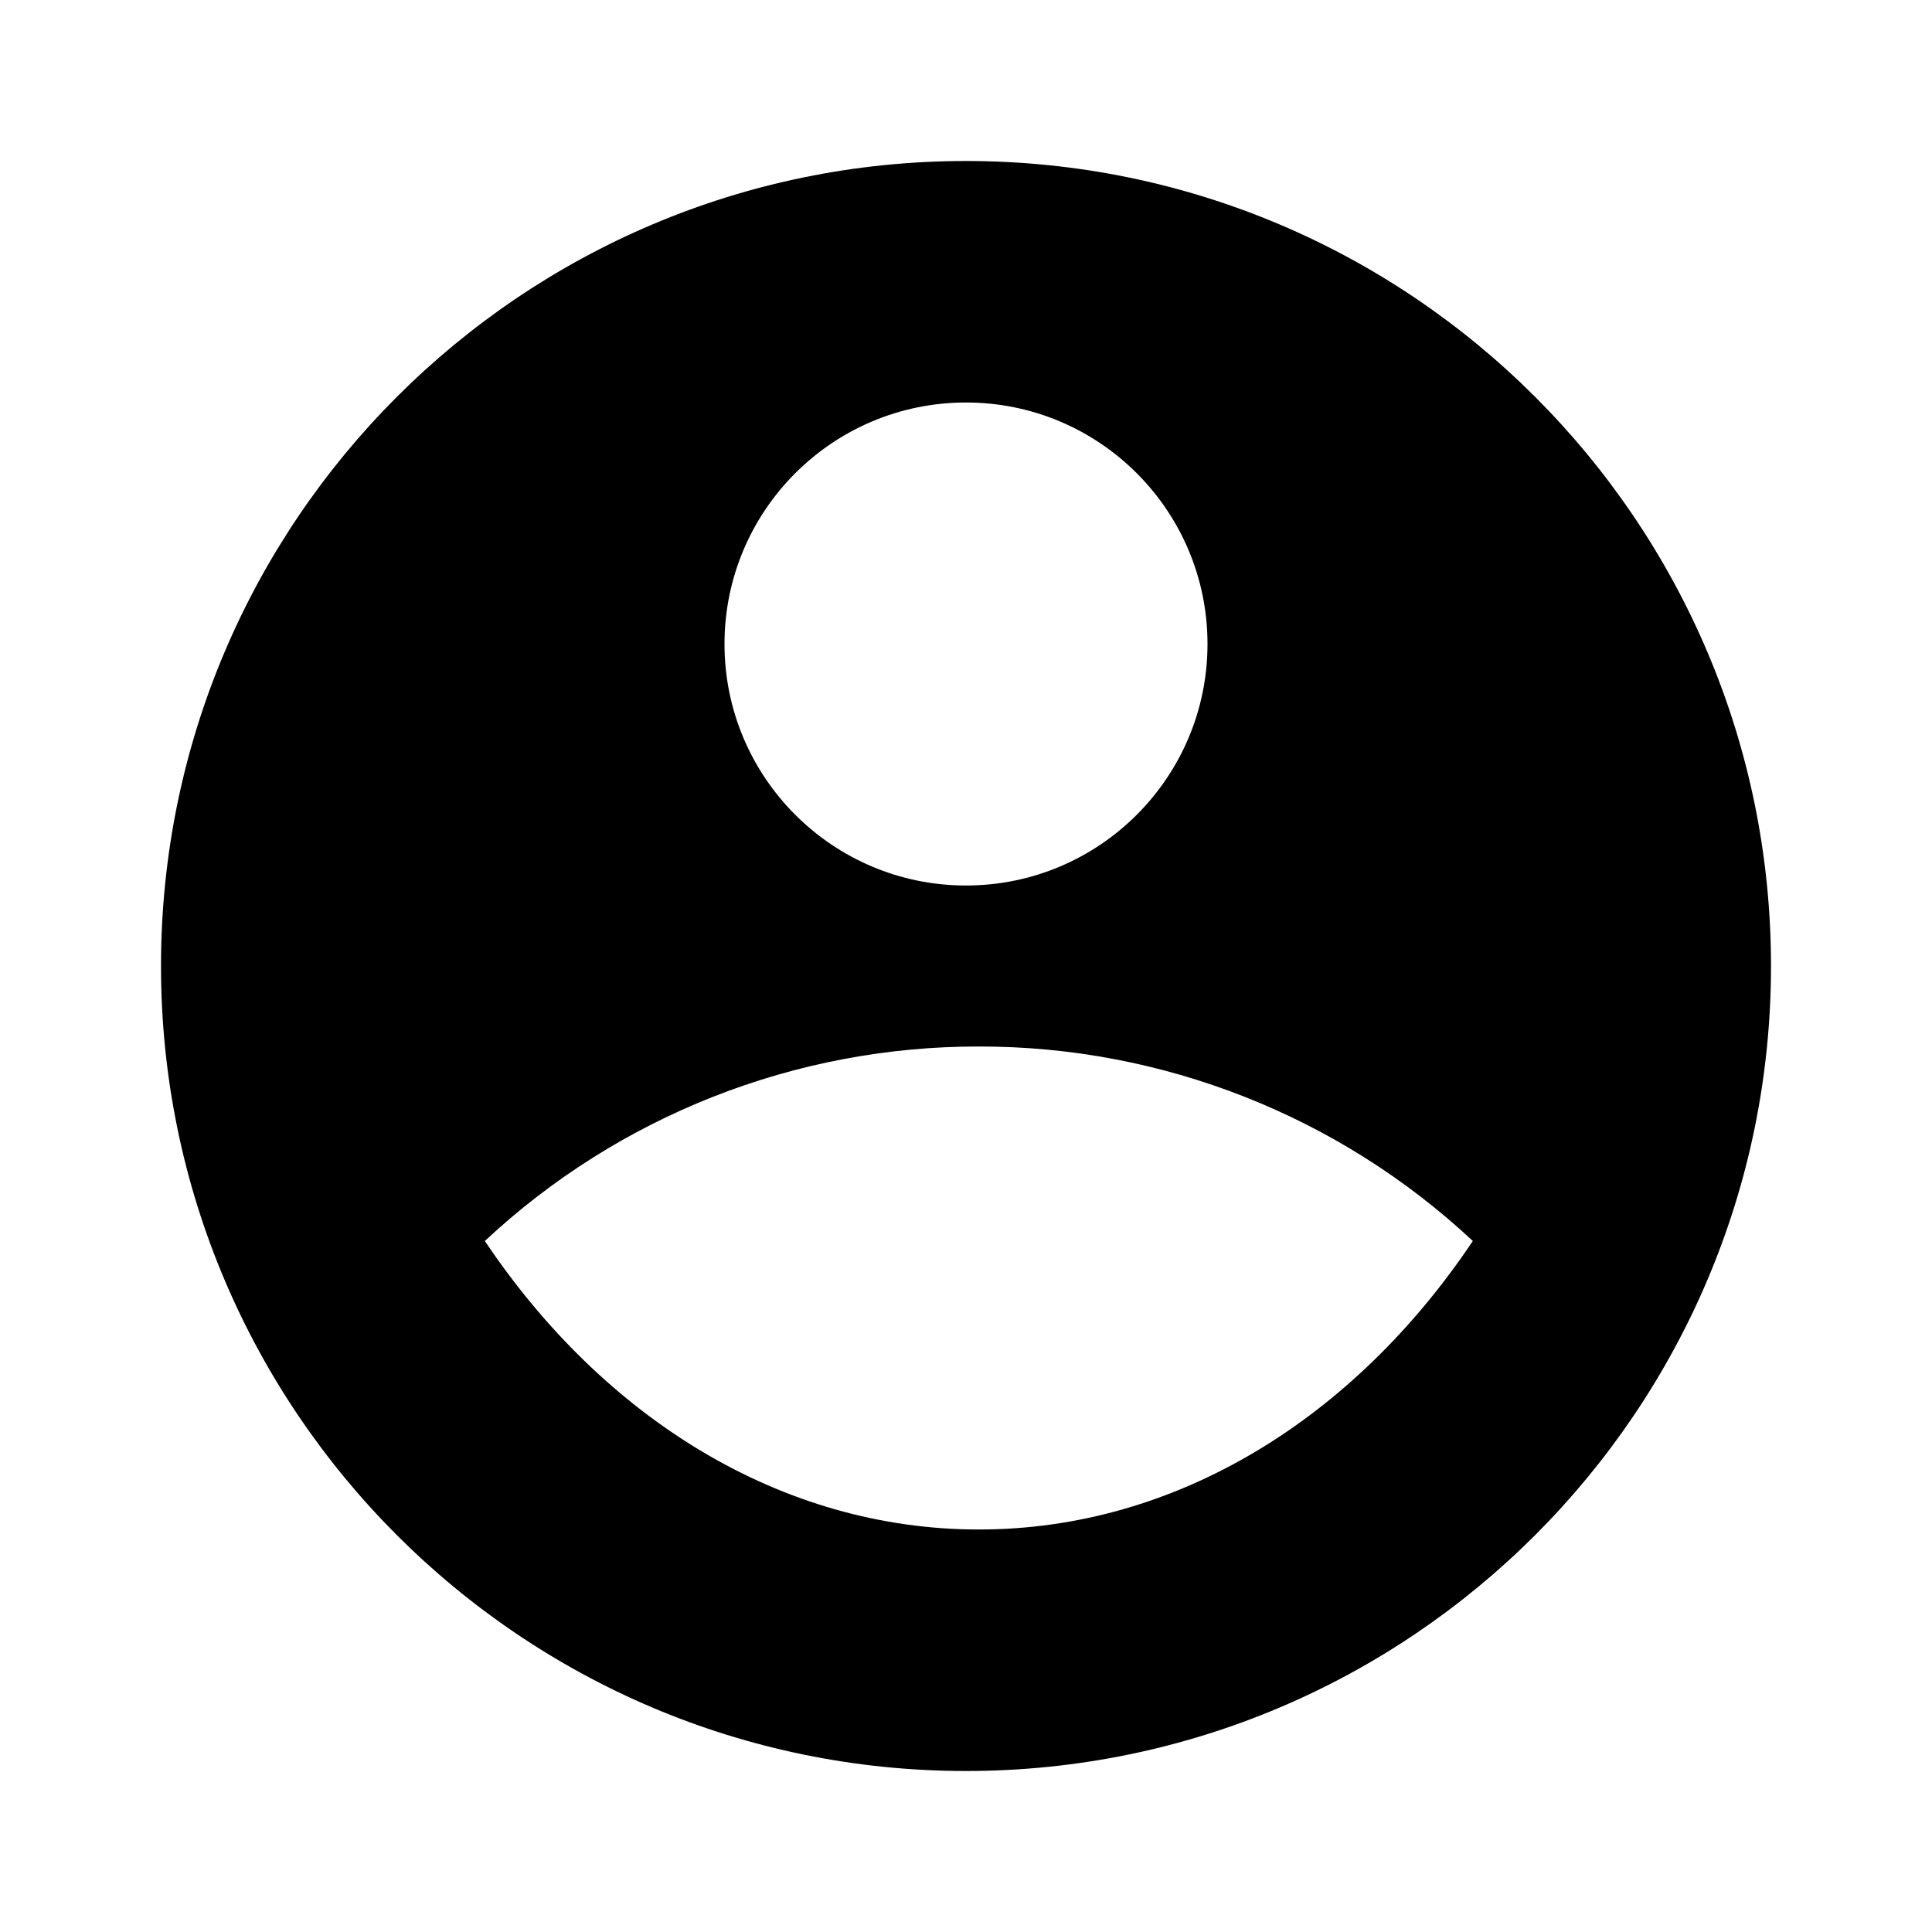
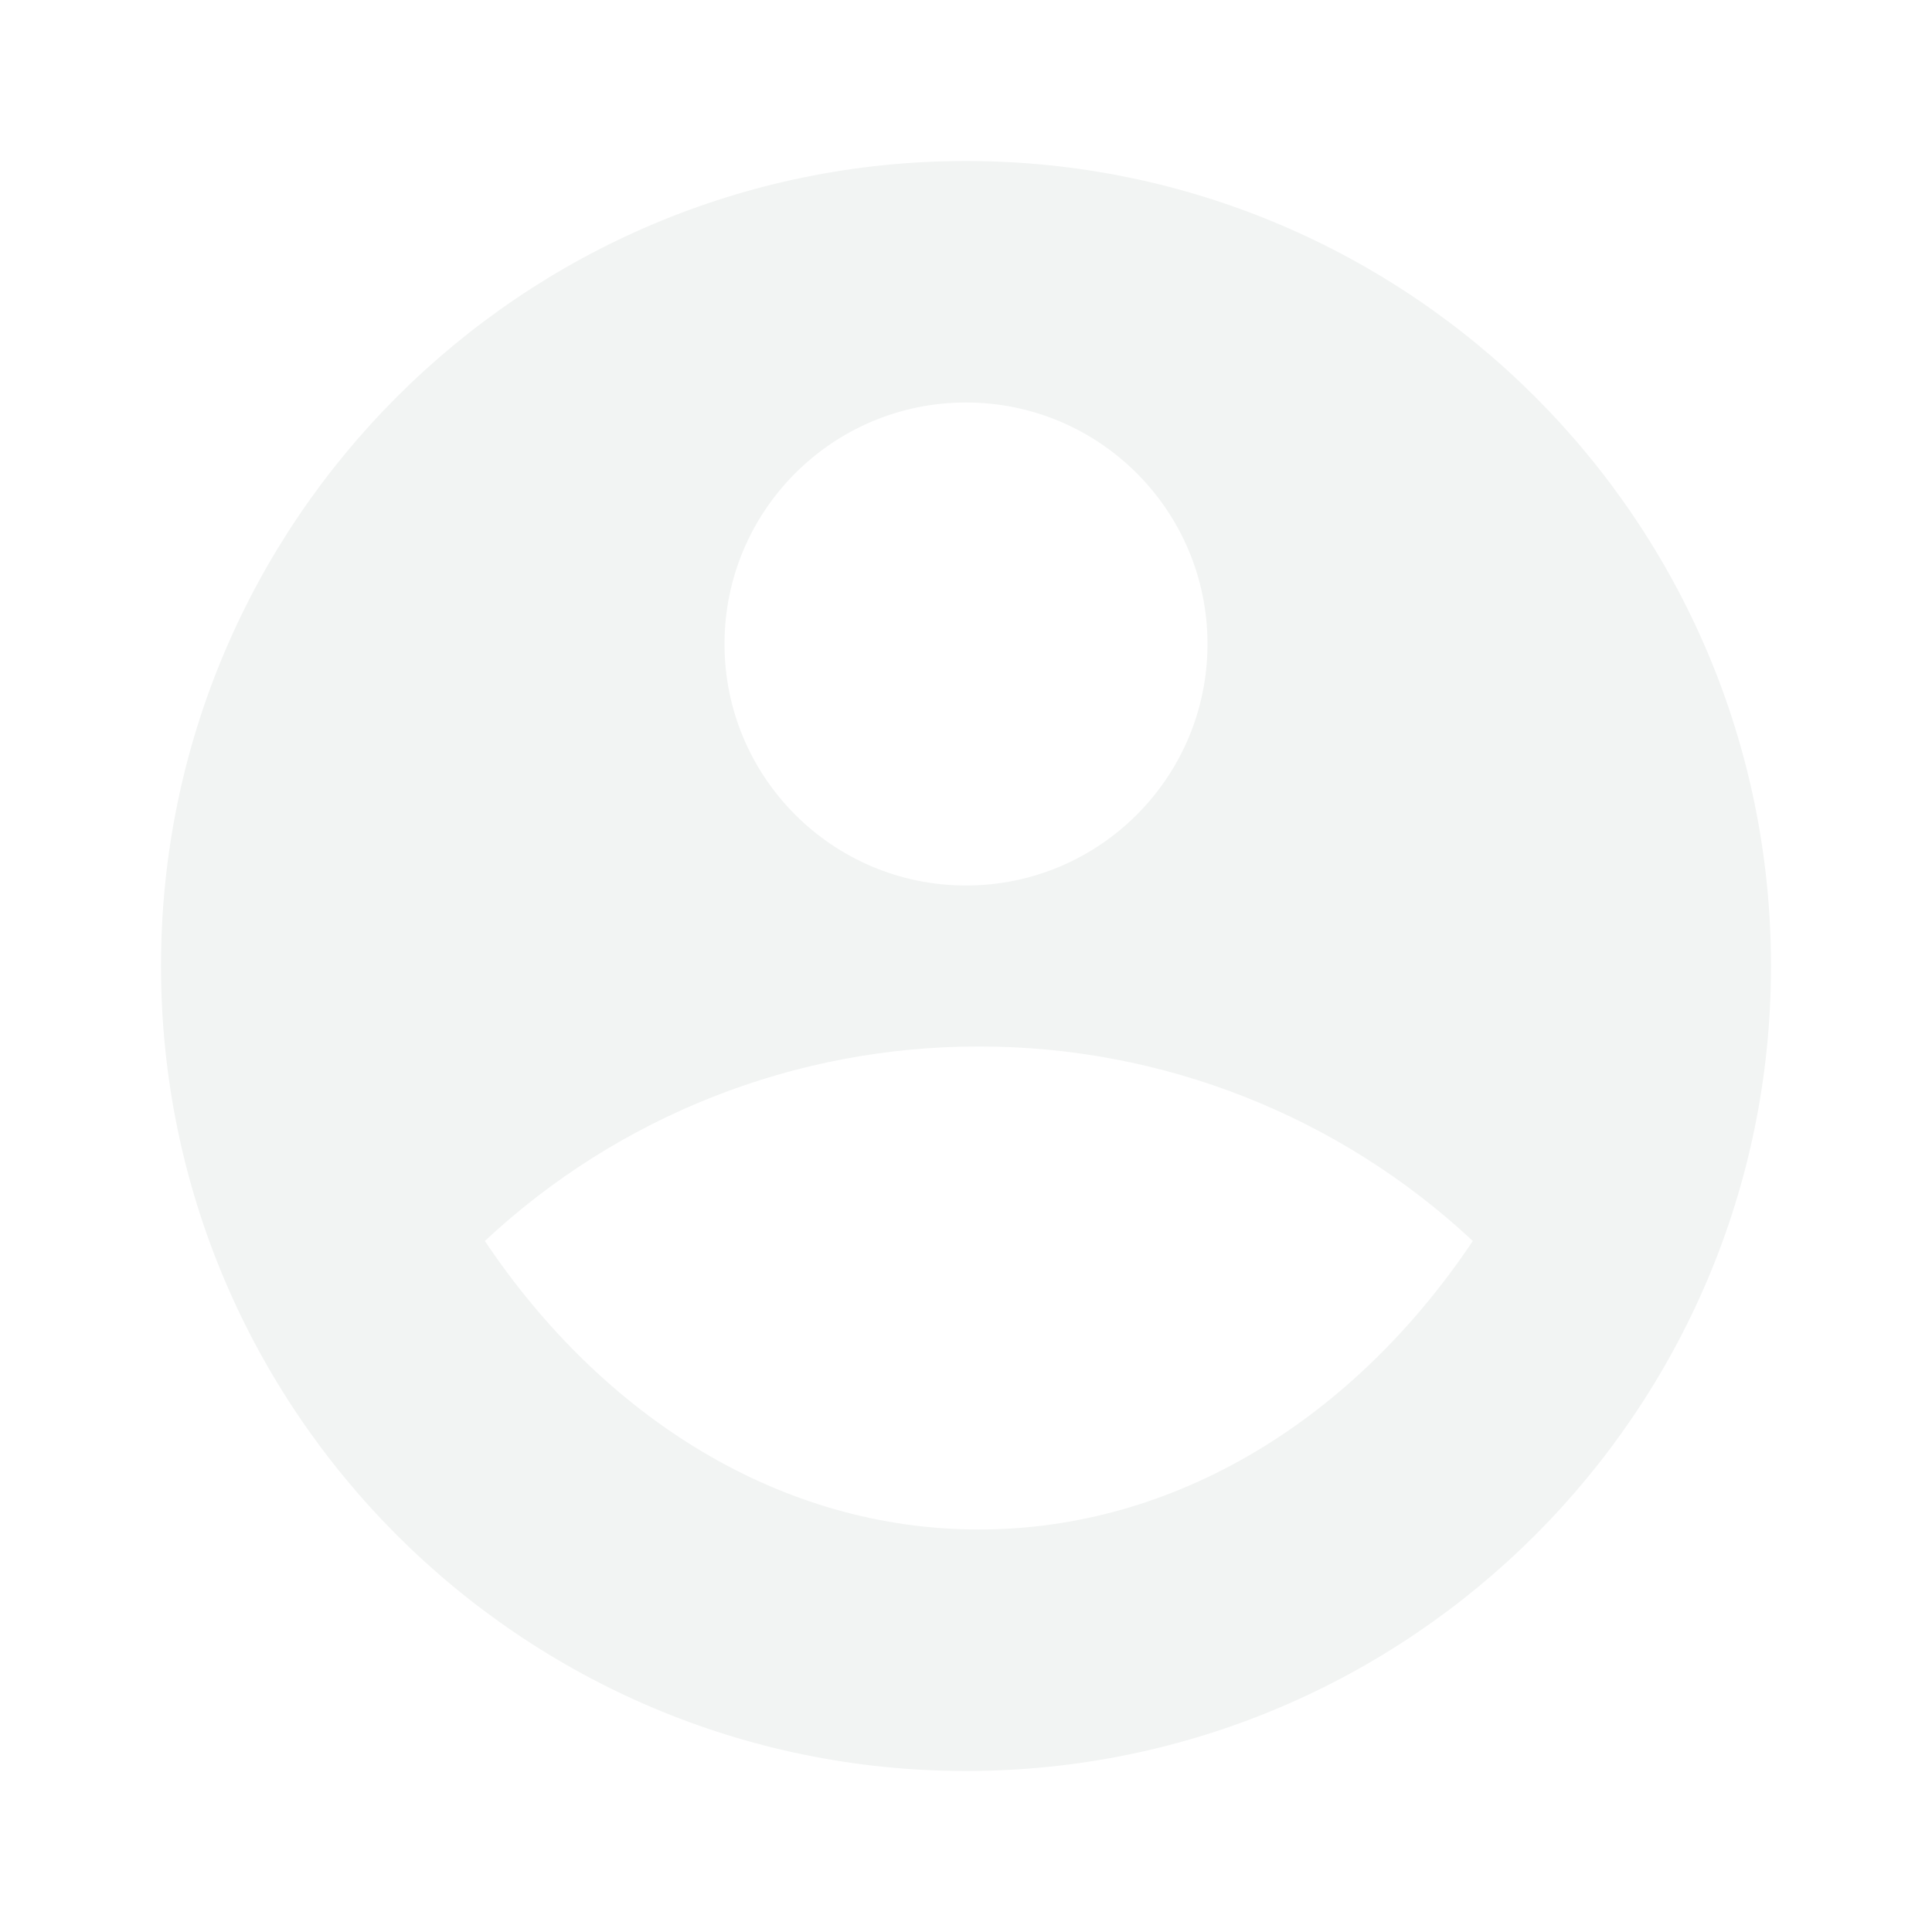
<svg xmlns="http://www.w3.org/2000/svg" viewBox="0 0 24 24" width="24" height="24">
  <path fill="none" d="M0 0h24v24H0z" />
-   <path d="M12 2c5.52 0 10 4.48 10 10s-4.48 10-10 10S2 17.52 2 12 6.48 2 12 2zM6.023 15.416C7.491 17.606 9.695 19 12.16 19c2.464 0 4.669-1.393 6.136-3.584A8.968 8.968 0 0 0 12.16 13a8.968 8.968 0 0 0-6.137 2.416zM12 11a3 3 0 1 0 0-6 3 3 0 0 0 0 6z" />
+   <path fill="#F2F4F3" d="M12 2c5.52 0 10 4.48 10 10s-4.48 10-10 10S2 17.52 2 12 6.48 2 12 2zM6.023 15.416C7.491 17.606 9.695 19 12.16 19c2.464 0 4.669-1.393 6.136-3.584A8.968 8.968 0 0 0 12.16 13a8.968 8.968 0 0 0-6.137 2.416zM12 11a3 3 0 1 0 0-6 3 3 0 0 0 0 6z" />
</svg>
